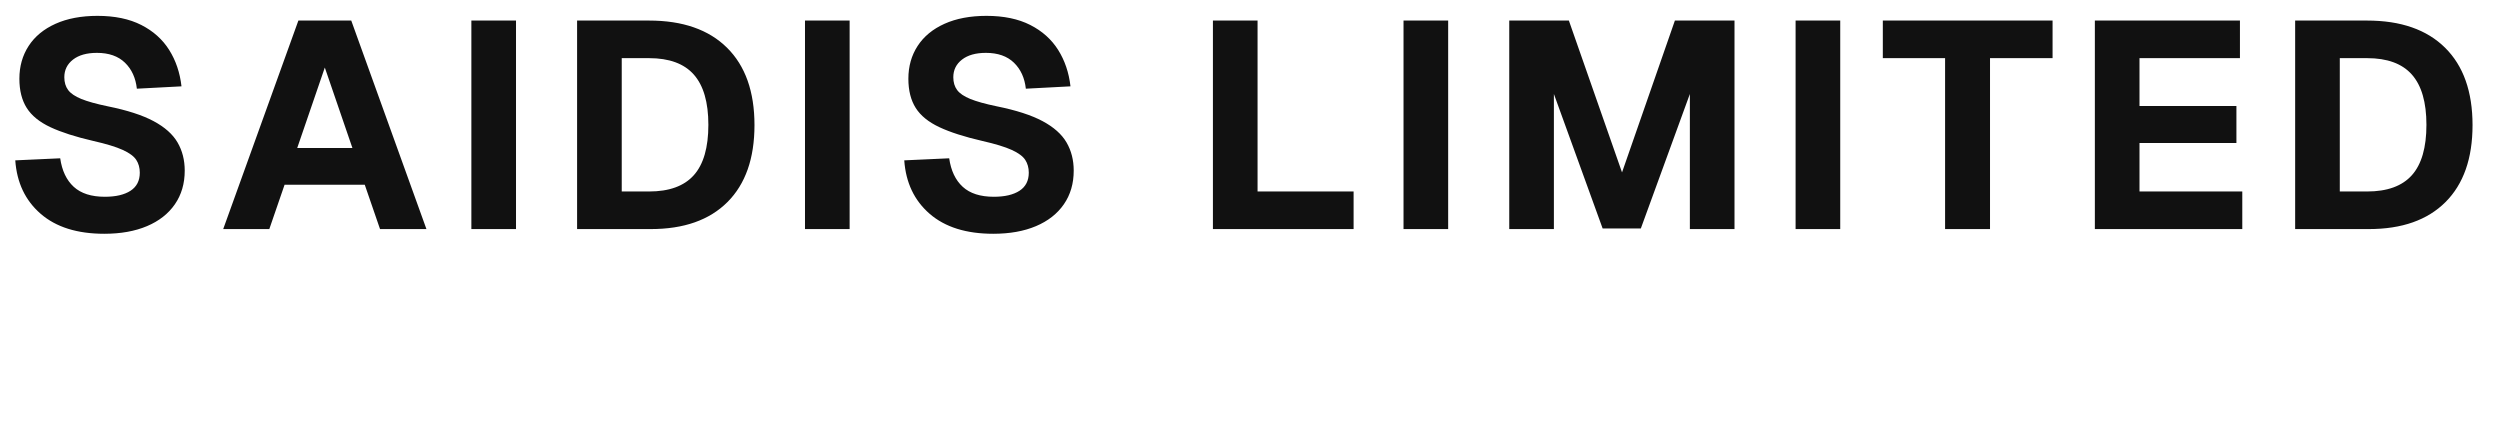
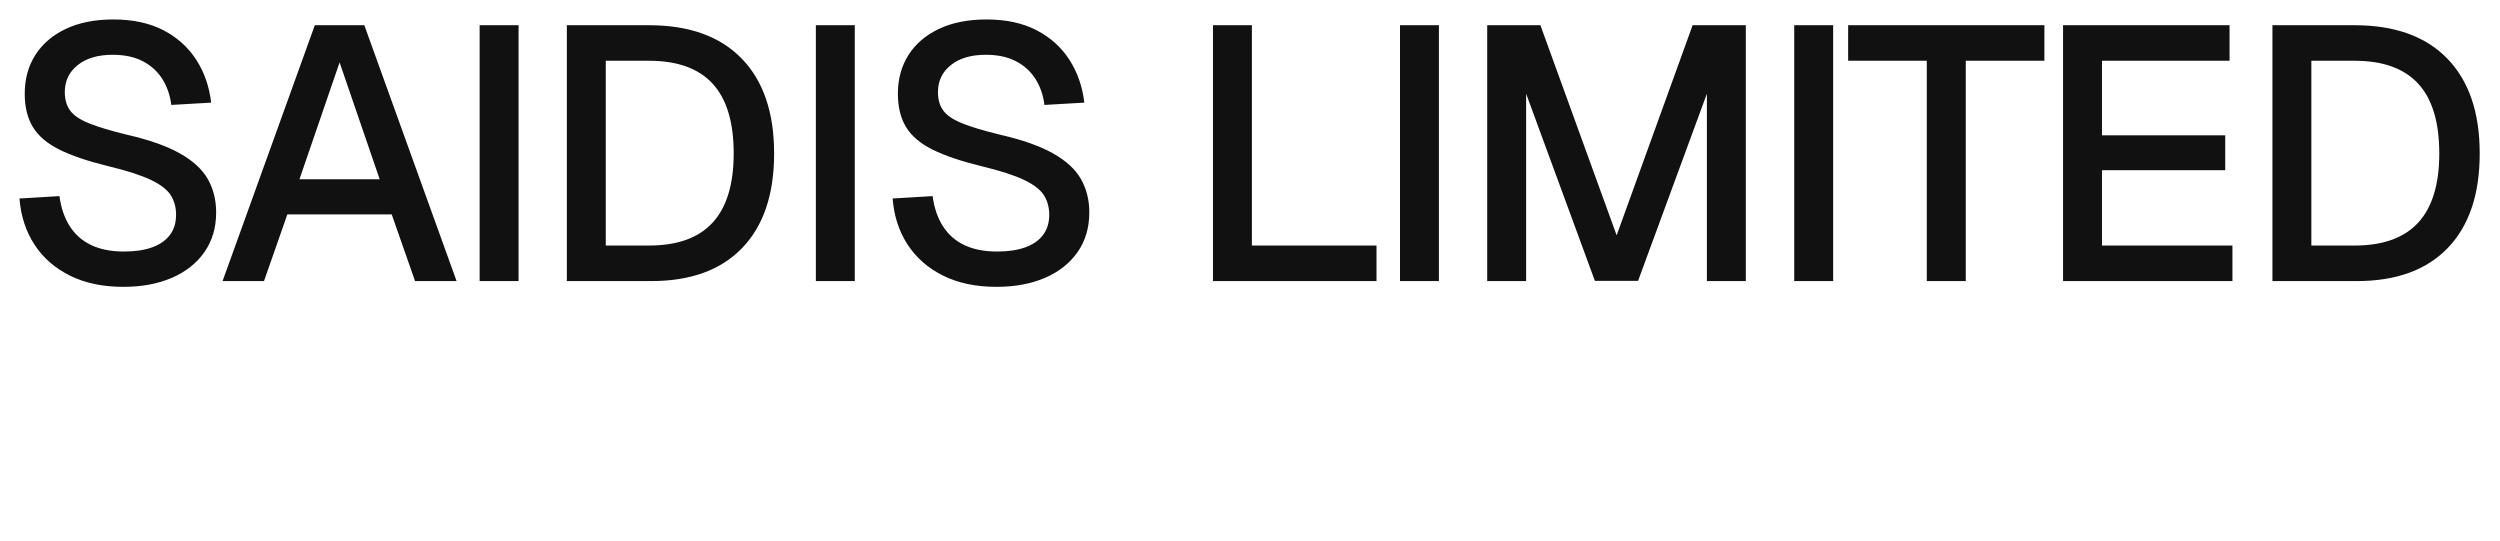
- <svg xmlns="http://www.w3.org/2000/svg" viewBox="0 0 136.2 24" width="136.2" height="24" role="img">
+ <svg xmlns="http://www.w3.org/2000/svg" viewBox="0 0 111 24" width="111" height="24" role="img">
  <g fill="#111111">
-     <path d="M5.68 12.736Q3.472 12.736 2.216 11.648Q0.96 10.56 0.832 8.736L3.28 8.624Q3.424 9.632 4.016 10.176Q4.608 10.72 5.712 10.72Q6.608 10.72 7.112 10.392Q7.616 10.064 7.616 9.408Q7.616 9.008 7.424 8.712Q7.232 8.416 6.688 8.168Q6.144 7.92 5.088 7.68Q3.632 7.344 2.744 6.928Q1.856 6.512 1.456 5.88Q1.056 5.248 1.056 4.288Q1.056 3.28 1.56 2.504Q2.064 1.728 3.024 1.296Q3.984 0.864 5.312 0.864Q6.72 0.864 7.696 1.36Q8.672 1.856 9.216 2.72Q9.76 3.584 9.888 4.704L7.456 4.832Q7.36 3.952 6.808 3.416Q6.256 2.88 5.28 2.88Q4.448 2.88 3.976 3.248Q3.504 3.616 3.504 4.208Q3.504 4.624 3.712 4.904Q3.92 5.184 4.432 5.392Q4.944 5.6 5.872 5.792Q7.456 6.112 8.368 6.6Q9.28 7.088 9.672 7.76Q10.064 8.432 10.064 9.296Q10.064 10.352 9.528 11.128Q8.992 11.904 8.008 12.32Q7.024 12.736 5.68 12.736ZM12.16 12.48 16.256 1.12H19.136L23.232 12.48H20.704L19.872 10.064H15.504L14.672 12.48ZM16.192 8.064H19.2L17.696 3.68ZM25.68 12.48V1.12H28.112V12.48ZM31.44 12.48V1.12H35.36Q38.112 1.12 39.608 2.6Q41.104 4.08 41.104 6.816Q41.104 9.536 39.632 11.008Q38.16 12.48 35.456 12.48ZM33.872 10.432H35.36Q37.008 10.432 37.8 9.544Q38.592 8.656 38.592 6.8Q38.592 4.96 37.8 4.064Q37.008 3.168 35.36 3.168H33.872ZM43.856 12.48V1.12H46.288V12.48ZM54.112 12.736Q51.904 12.736 50.648 11.648Q49.392 10.56 49.264 8.736L51.712 8.624Q51.856 9.632 52.448 10.176Q53.04 10.72 54.144 10.72Q55.04 10.72 55.544 10.392Q56.048 10.064 56.048 9.408Q56.048 9.008 55.856 8.712Q55.664 8.416 55.12 8.168Q54.576 7.92 53.52 7.68Q52.064 7.344 51.176 6.928Q50.288 6.512 49.888 5.88Q49.488 5.248 49.488 4.288Q49.488 3.28 49.992 2.504Q50.496 1.728 51.456 1.296Q52.416 0.864 53.744 0.864Q55.152 0.864 56.128 1.36Q57.104 1.856 57.648 2.72Q58.192 3.584 58.32 4.704L55.888 4.832Q55.792 3.952 55.24 3.416Q54.688 2.88 53.712 2.88Q52.88 2.88 52.408 3.248Q51.936 3.616 51.936 4.208Q51.936 4.624 52.144 4.904Q52.352 5.184 52.864 5.392Q53.376 5.6 54.304 5.792Q55.888 6.112 56.8 6.6Q57.712 7.088 58.104 7.76Q58.496 8.432 58.496 9.296Q58.496 10.352 57.96 11.128Q57.424 11.904 56.44 12.32Q55.456 12.736 54.112 12.736ZM66.08 12.48V1.12H68.512V10.432H73.744V12.48ZM76.464 12.48V1.12H78.896V12.48ZM82.224 12.48V1.12H85.472L88.368 9.392L91.248 1.12H94.496V12.48H92.064V5.12L89.392 12.448H87.312L84.656 5.12V12.48ZM97.824 12.48V1.12H100.256V12.48ZM105.968 12.48V3.168H102.576V1.12H111.824V3.168H108.416V12.48ZM114.128 12.48V1.12H122.032V3.168H116.56V5.776H121.84V7.792H116.56V10.432H122.16V12.48ZM125.04 12.48V1.12H128.96Q131.712 1.12 133.208 2.6Q134.704 4.08 134.704 6.816Q134.704 9.536 133.232 11.008Q131.76 12.48 129.056 12.48ZM127.472 10.432H128.96Q130.608 10.432 131.4 9.544Q132.192 8.656 132.192 6.8Q132.192 4.96 131.4 4.064Q130.608 3.168 128.96 3.168H127.472Z" />
+     <path d="M5.475 12.736Q4.112 12.736 3.11 12.24Q2.109 11.744 1.533 10.864Q0.957 9.984 0.864 8.813L2.64 8.707Q2.746 9.498 3.101 10.05Q3.456 10.602 4.056 10.885Q4.656 11.168 5.507 11.168Q6.243 11.168 6.758 10.981Q7.274 10.794 7.546 10.429Q7.818 10.064 7.818 9.536Q7.818 9.053 7.589 8.68Q7.36 8.307 6.715 7.995Q6.07 7.683 4.81 7.379Q3.45 7.046 2.637 6.642Q1.824 6.237 1.461 5.642Q1.098 5.046 1.098 4.16Q1.098 3.181 1.571 2.438Q2.045 1.696 2.928 1.28Q3.811 0.864 5.034 0.864Q6.336 0.864 7.258 1.344Q8.179 1.824 8.715 2.656Q9.251 3.488 9.376 4.557L7.606 4.659Q7.523 4.003 7.203 3.501Q6.883 2.998 6.334 2.715Q5.786 2.432 5.002 2.432Q4.022 2.432 3.45 2.89Q2.877 3.347 2.877 4.09Q2.877 4.582 3.112 4.906Q3.347 5.229 3.944 5.472Q4.541 5.715 5.648 5.984Q7.123 6.323 7.99 6.813Q8.858 7.302 9.227 7.952Q9.597 8.602 9.597 9.434Q9.597 10.448 9.077 11.192Q8.557 11.936 7.63 12.336Q6.704 12.736 5.475 12.736ZM9.882 12.48 13.978 1.12H16.176L20.272 12.48H18.429L17.392 9.52H12.758L11.722 12.48ZM13.296 7.958H16.858L15.078 2.771ZM21.296 12.48V1.12H23.024V12.48ZM25.168 12.48V1.12H28.819Q31.491 1.12 32.931 2.6Q34.371 4.08 34.371 6.816Q34.371 9.536 32.955 11.008Q31.539 12.48 28.915 12.48ZM26.896 10.902H28.819Q30.704 10.902 31.64 9.885Q32.576 8.867 32.576 6.813Q32.576 4.733 31.64 3.715Q30.704 2.698 28.819 2.698H26.896ZM36.224 12.48V1.12H37.952V12.48ZM44.243 12.736Q42.88 12.736 41.878 12.24Q40.877 11.744 40.301 10.864Q39.725 9.984 39.632 8.813L41.408 8.707Q41.514 9.498 41.869 10.05Q42.224 10.602 42.824 10.885Q43.424 11.168 44.275 11.168Q45.011 11.168 45.526 10.981Q46.042 10.794 46.314 10.429Q46.586 10.064 46.586 9.536Q46.586 9.053 46.357 8.68Q46.128 8.307 45.483 7.995Q44.838 7.683 43.578 7.379Q42.218 7.046 41.405 6.642Q40.592 6.237 40.229 5.642Q39.866 5.046 39.866 4.16Q39.866 3.181 40.339 2.438Q40.813 1.696 41.696 1.28Q42.579 0.864 43.802 0.864Q45.104 0.864 46.026 1.344Q46.947 1.824 47.483 2.656Q48.019 3.488 48.144 4.557L46.374 4.659Q46.291 4.003 45.971 3.501Q45.651 2.998 45.102 2.715Q44.554 2.432 43.77 2.432Q42.79 2.432 42.218 2.89Q41.645 3.347 41.645 4.09Q41.645 4.582 41.88 4.906Q42.115 5.229 42.712 5.472Q43.309 5.715 44.416 5.984Q45.891 6.323 46.758 6.813Q47.626 7.302 47.995 7.952Q48.365 8.602 48.365 9.434Q48.365 10.448 47.845 11.192Q47.325 11.936 46.398 12.336Q45.472 12.736 44.243 12.736ZM53.856 12.48V1.12H55.584V11.837L54.675 10.902H61.117V12.48ZM62.16 12.48V1.12H63.888V12.48ZM66.032 12.48V1.12H68.394L71.779 10.448L75.152 1.12H77.514V12.48H75.786V4.16L72.73 12.47H70.813L67.76 4.16V12.48ZM79.664 12.48V1.12H81.392V12.48ZM85.549 12.48V2.698H82.058V1.12H90.771V2.698H87.28V12.48ZM91.6 12.48V1.12H98.992V2.698H93.328V6.01H98.8V7.558H93.328V10.902H99.12V12.48ZM100.896 12.48V1.12H104.547Q107.219 1.12 108.659 2.6Q110.099 4.08 110.099 6.816Q110.099 9.536 108.683 11.008Q107.267 12.48 104.643 12.48ZM102.624 10.902H104.547Q106.432 10.902 107.368 9.885Q108.304 8.867 108.304 6.813Q108.304 4.733 107.368 3.715Q106.432 2.698 104.547 2.698H102.624Z" />
  </g>
</svg>
